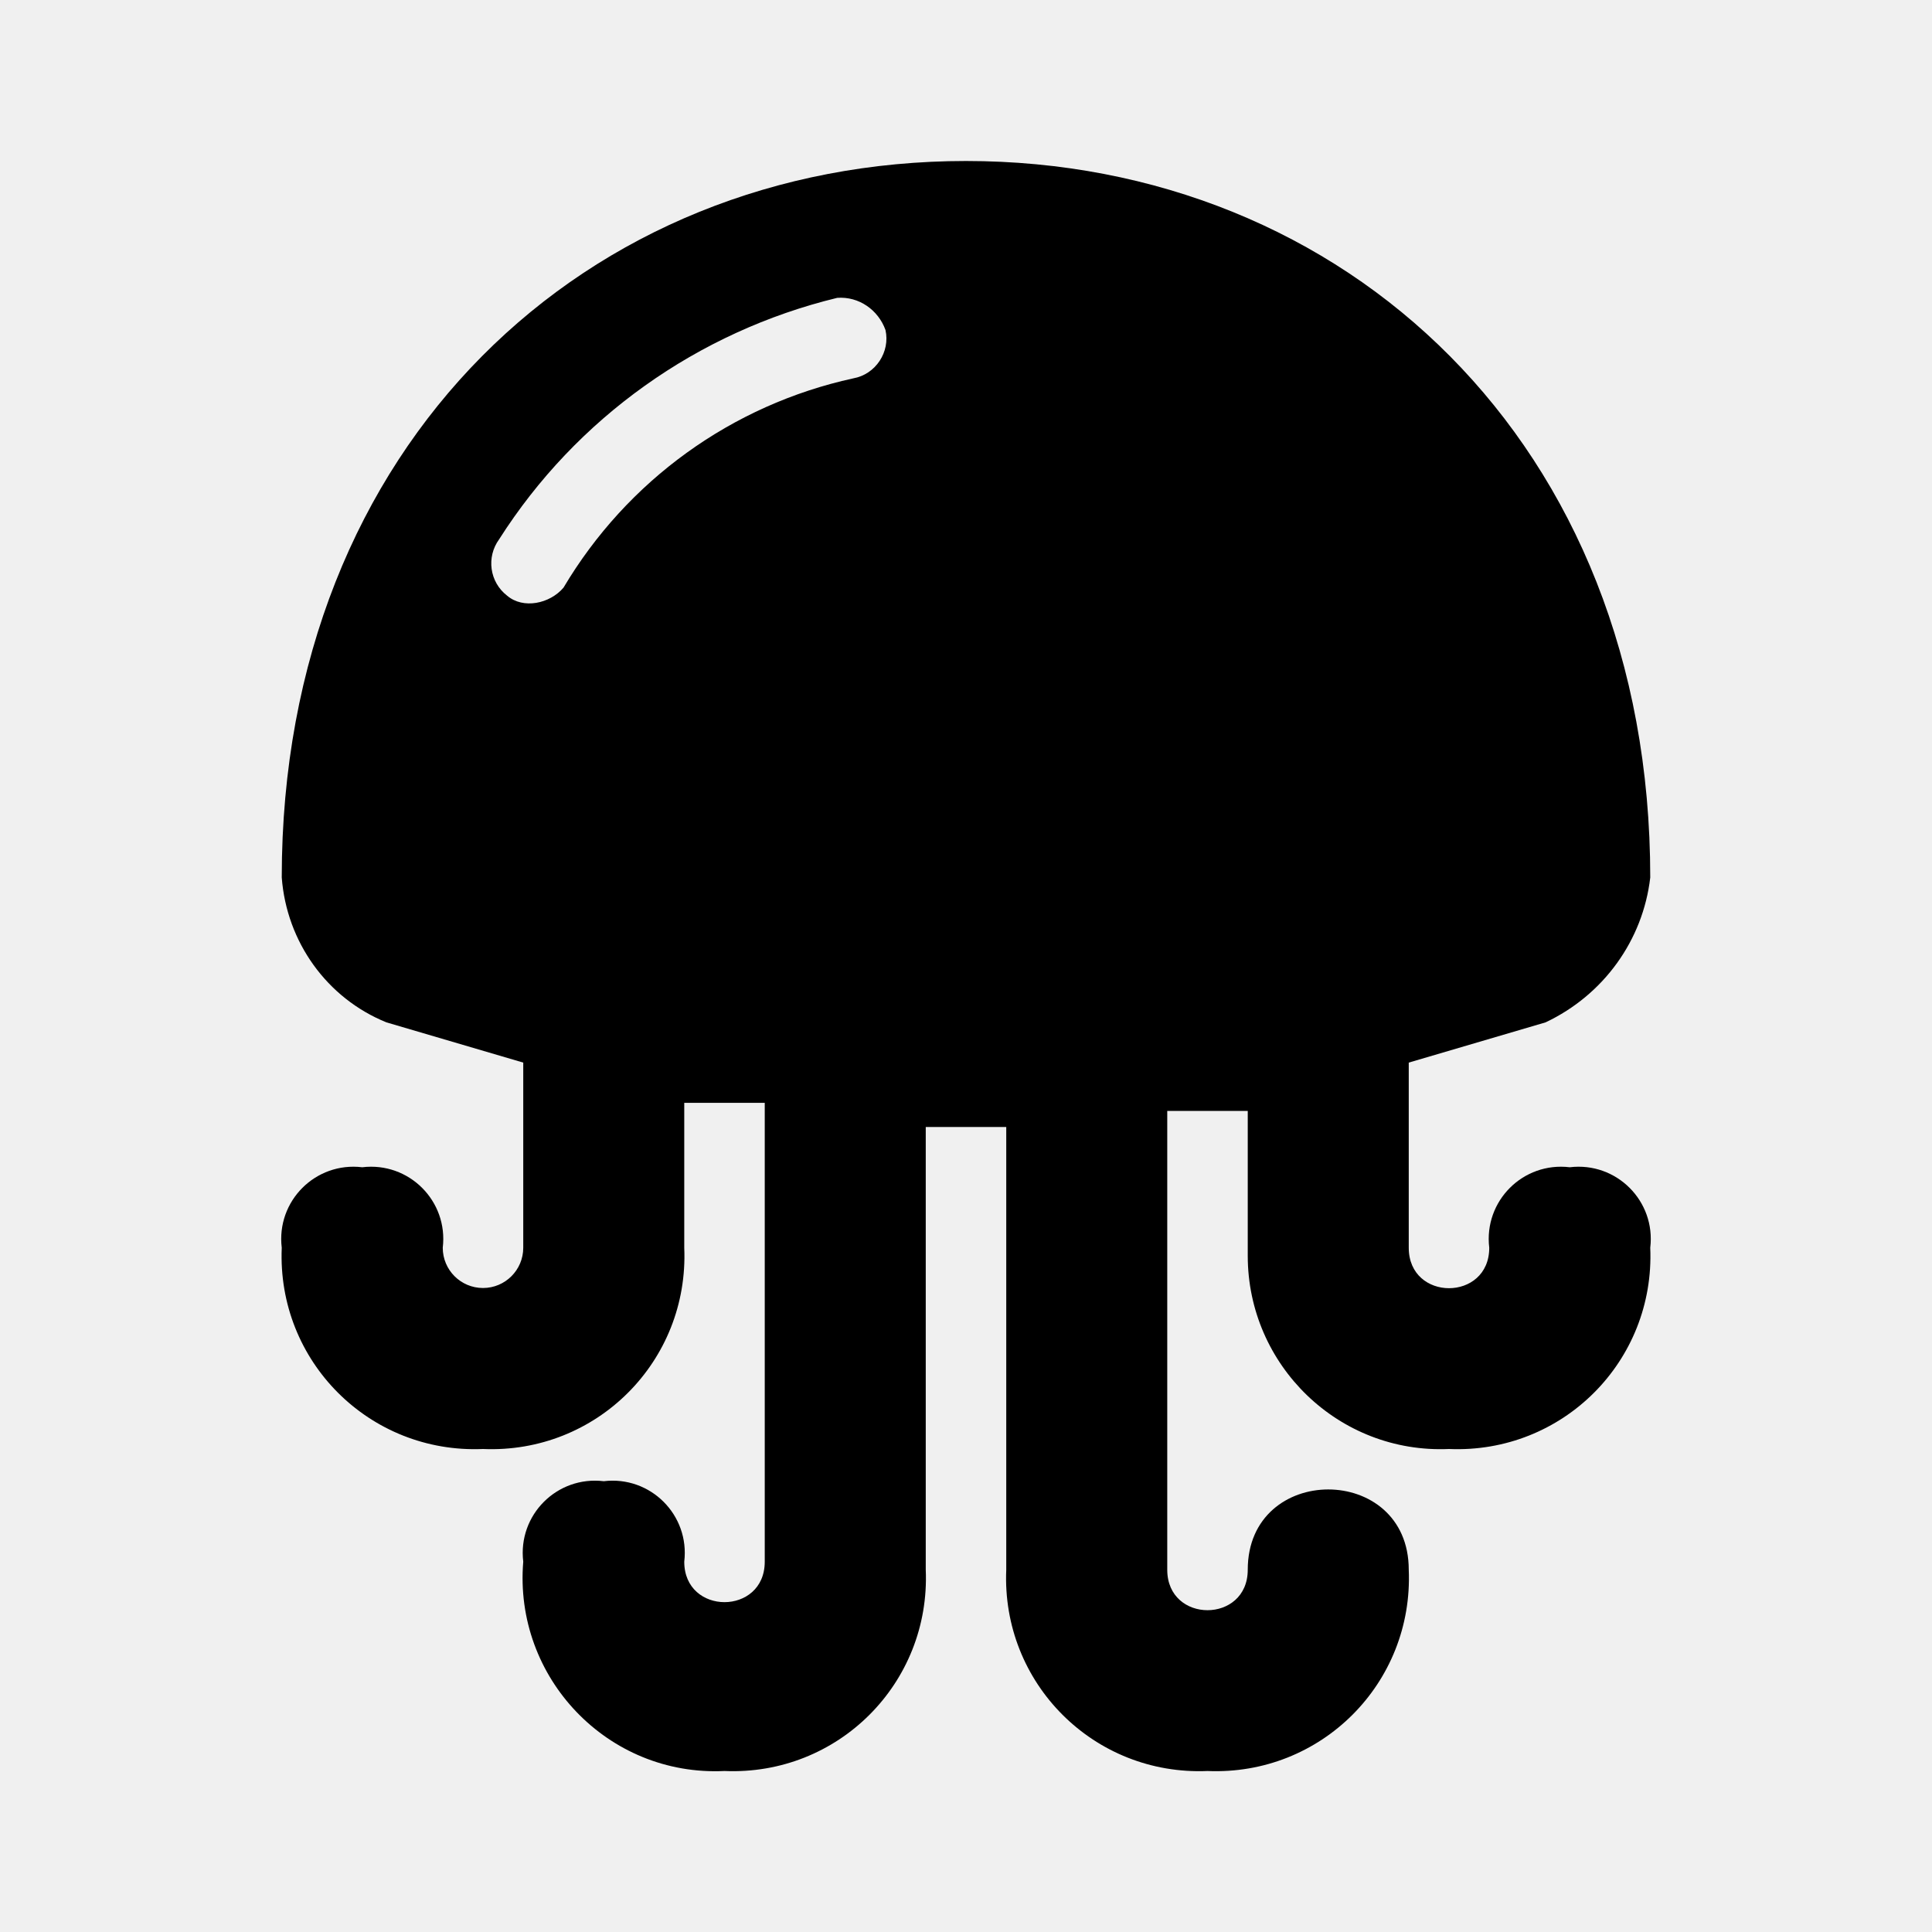
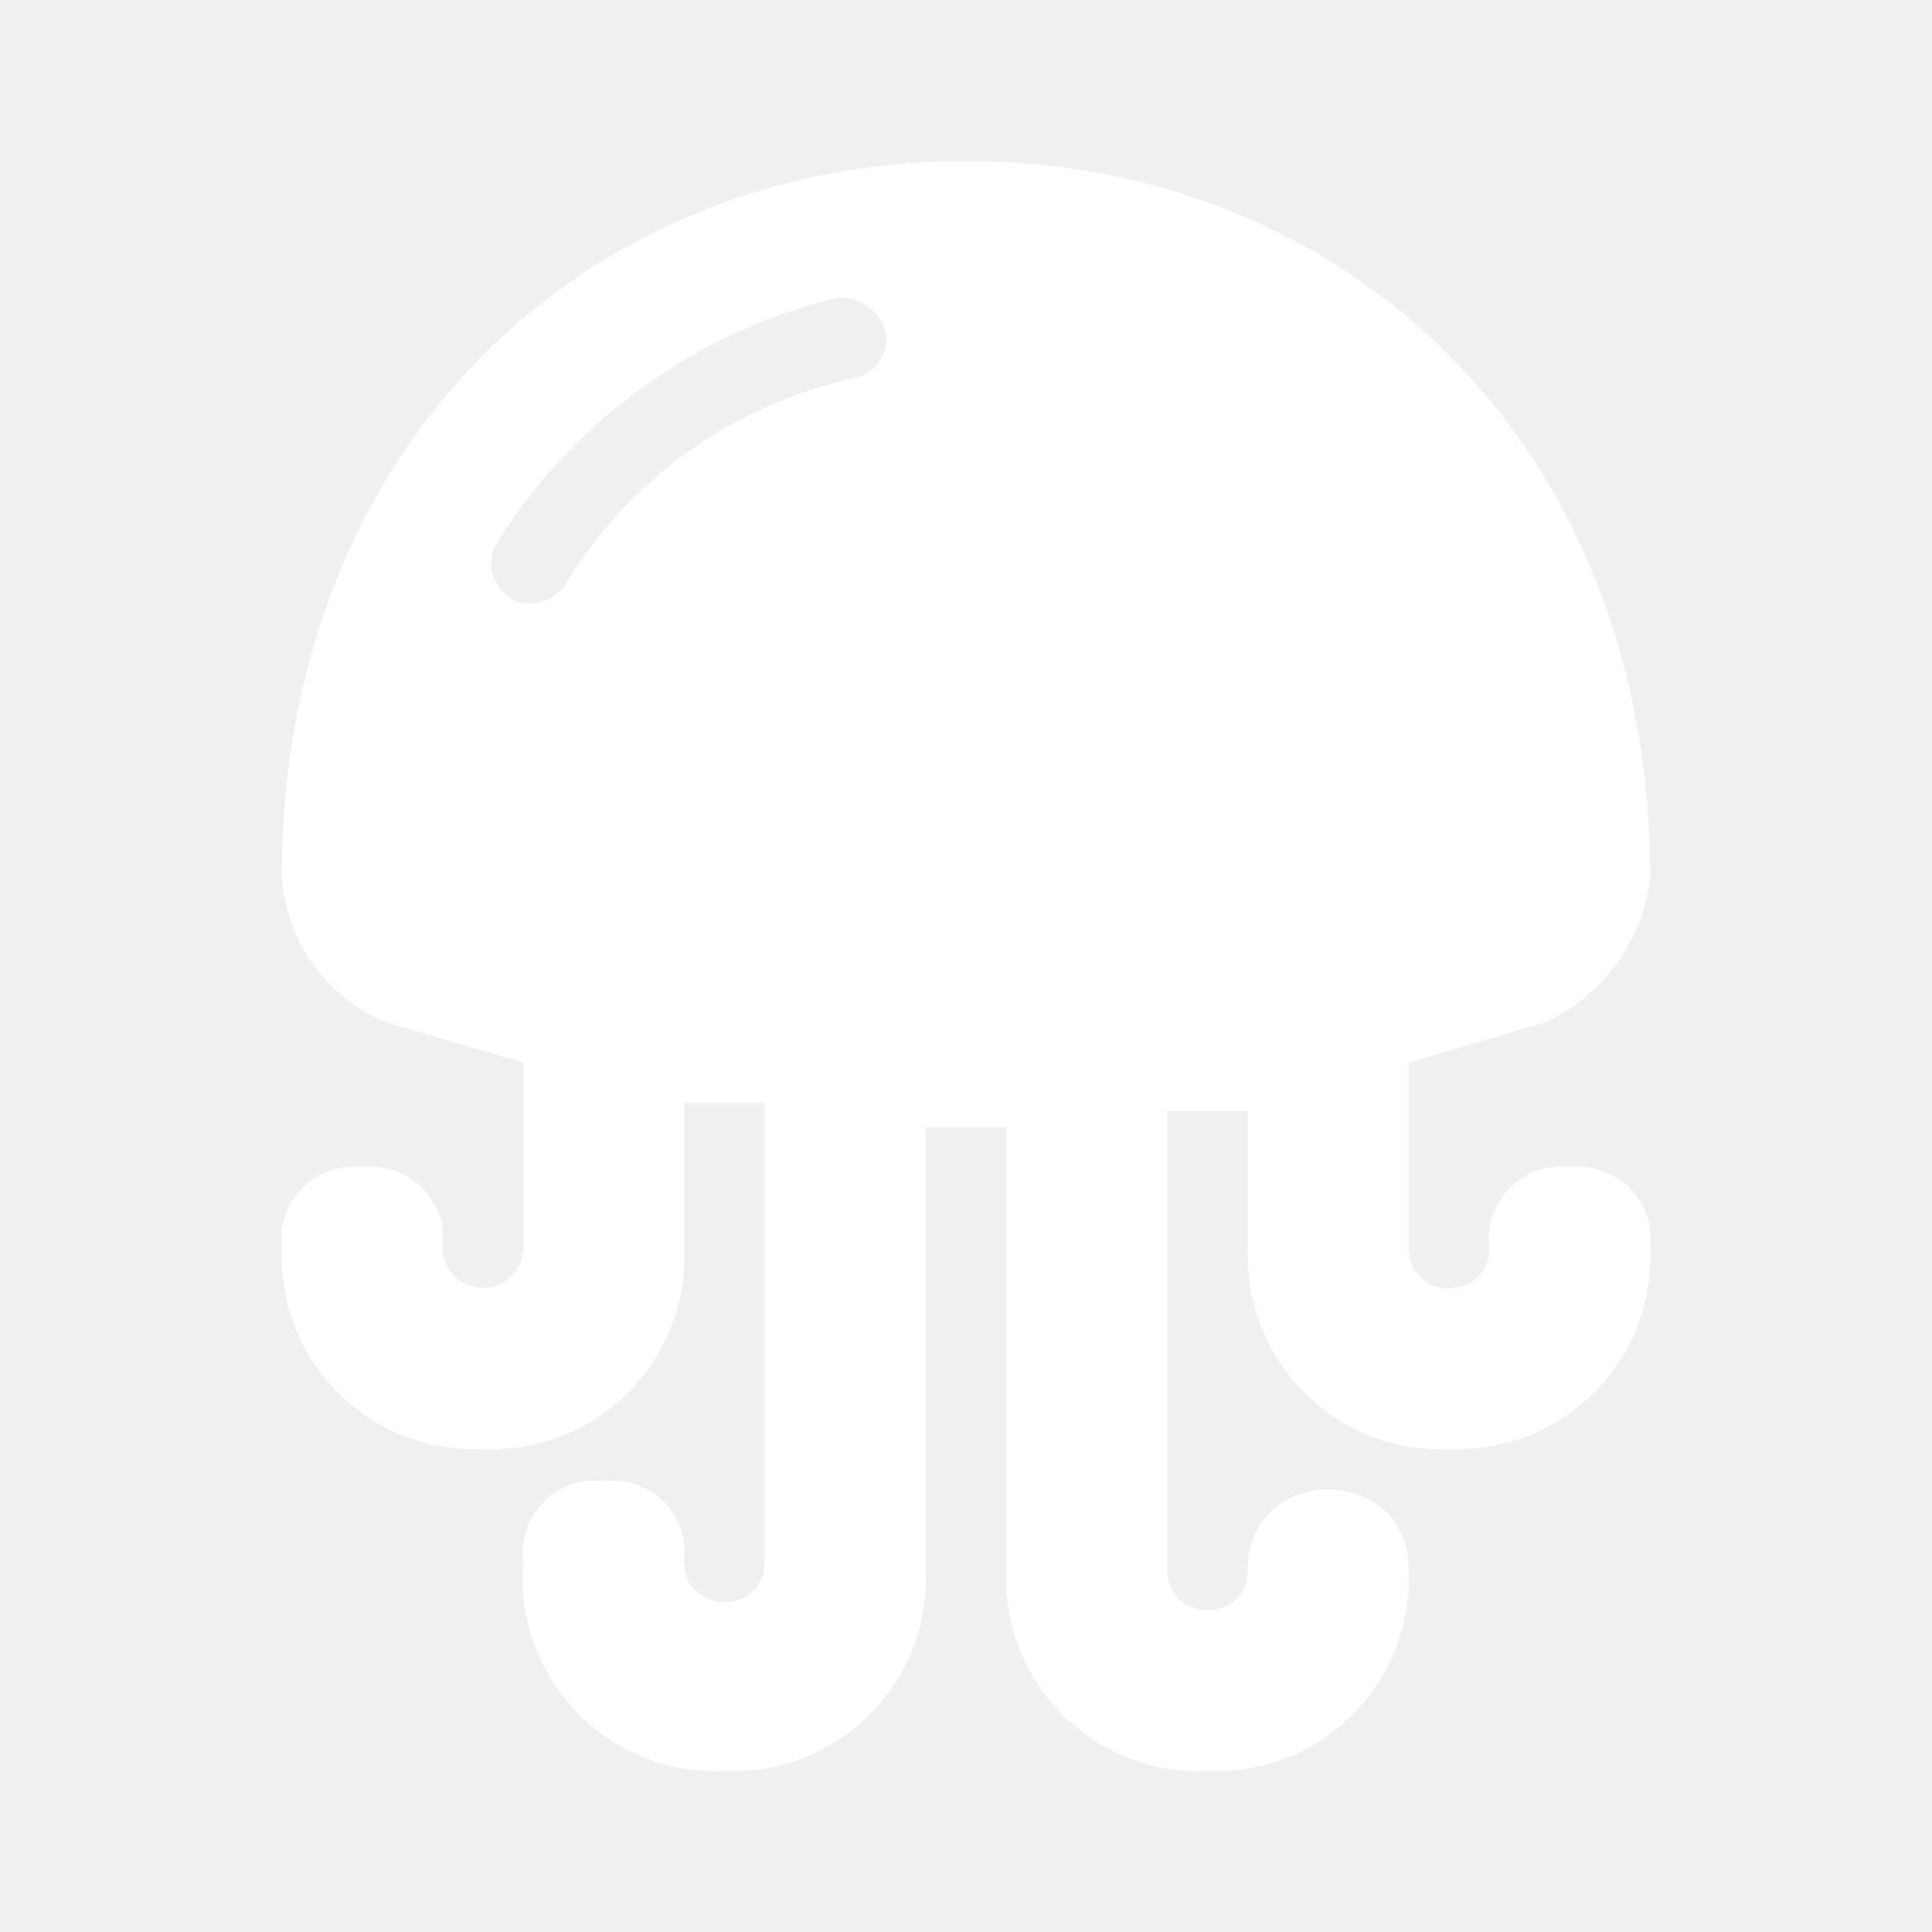
- <svg xmlns="http://www.w3.org/2000/svg" viewBox="0 0 24 24">
-   <path d="M19.5,14.5C18.92,14.43 18.43,14.92 18.5,15.5C18.5,16.17 17.5,16.17 17.5,15.5V13.2L19.2,12.7C19.92,12.36 20.41,11.68 20.5,10.9C20.5,5.5 16.7,2 12,2C7.3,2 3.5,5.5 3.5,10.9C3.56,11.7 4.06,12.4 4.8,12.7L6.5,13.2V15.5A0.5,0.5 0 0,1 6,16A0.5,0.5 0 0,1 5.5,15.5C5.57,14.92 5.08,14.43 4.5,14.5C3.92,14.43 3.43,14.92 3.5,15.5C3.44,16.91 4.59,18.06 6,18C7.41,18.06 8.56,16.91 8.5,15.5V13.7H9.5V19.4C9.5,20.07 8.5,20.07 8.5,19.4C8.57,18.82 8.08,18.33 7.5,18.4C6.92,18.33 6.43,18.82 6.5,19.4C6.38,20.84 7.55,22.07 9,22C10.41,22.06 11.56,20.91 11.5,19.5V14H12.5V19.5C12.44,20.91 13.59,22.06 15,22C16.41,22.06 17.56,20.91 17.5,19.5C17.5,18.17 15.5,18.17 15.5,19.5C15.5,20.17 14.5,20.17 14.5,19.5V13.8H15.5V15.6C15.5,16.96 16.63,18.06 18,18C19.41,18.06 20.56,16.91 20.5,15.5C20.57,14.92 20.08,14.43 19.5,14.5M10.6,4.7C9.09,5.03 7.79,5.97 7,7.3C6.83,7.5 6.5,7.57 6.3,7.4C6.08,7.23 6.04,6.92 6.2,6.7C7.16,5.19 8.67,4.12 10.4,3.7C10.67,3.68 10.91,3.85 11,4.1C11.06,4.37 10.88,4.65 10.6,4.7Z" />
+ <svg xmlns="http://www.w3.org/2000/svg" viewBox="0 0 24 24" version="1.1" id="svg4">
+   <defs id="defs8" />
+   <path fill="currentColor" d="M19.5,14.5C18.92,14.43 18.43,14.92 18.5,15.5C18.5,16.17 17.5,16.17 17.5,15.5V13.2L19.2,12.7C19.92,12.36 20.41,11.68 20.5,10.9C20.5,5.5 16.7,2 12,2C7.3,2 3.5,5.5 3.5,10.9C3.56,11.7 4.06,12.4 4.8,12.7L6.5,13.2V15.5A0.5,0.5 0 0,1 6,16A0.5,0.5 0 0,1 5.5,15.5C5.57,14.92 5.08,14.43 4.5,14.5C3.92,14.43 3.43,14.92 3.5,15.5C3.44,16.91 4.59,18.06 6,18C7.41,18.06 8.56,16.91 8.5,15.5V13.7H9.5V19.4C9.5,20.07 8.5,20.07 8.5,19.4C8.57,18.82 8.08,18.33 7.5,18.4C6.92,18.33 6.43,18.82 6.5,19.4C6.38,20.84 7.55,22.07 9,22C10.41,22.06 11.56,20.91 11.5,19.5V14H12.5V19.5C12.44,20.91 13.59,22.06 15,22C16.41,22.06 17.56,20.91 17.5,19.5C17.5,18.17 15.5,18.17 15.5,19.5C15.5,20.17 14.5,20.17 14.5,19.5V13.8H15.5V15.6C15.5,16.96 16.63,18.06 18,18C19.41,18.06 20.56,16.91 20.5,15.5C20.57,14.92 20.08,14.43 19.5,14.5M10.6,4.7C9.09,5.03 7.79,5.97 7,7.3C6.83,7.5 6.5,7.57 6.3,7.4C6.08,7.23 6.04,6.92 6.2,6.7C7.16,5.19 8.67,4.12 10.4,3.7C10.67,3.68 10.91,3.85 11,4.1C11.06,4.37 10.88,4.65 10.6,4.7Z" id="path2" style="fill:#ffffff" />
</svg>
